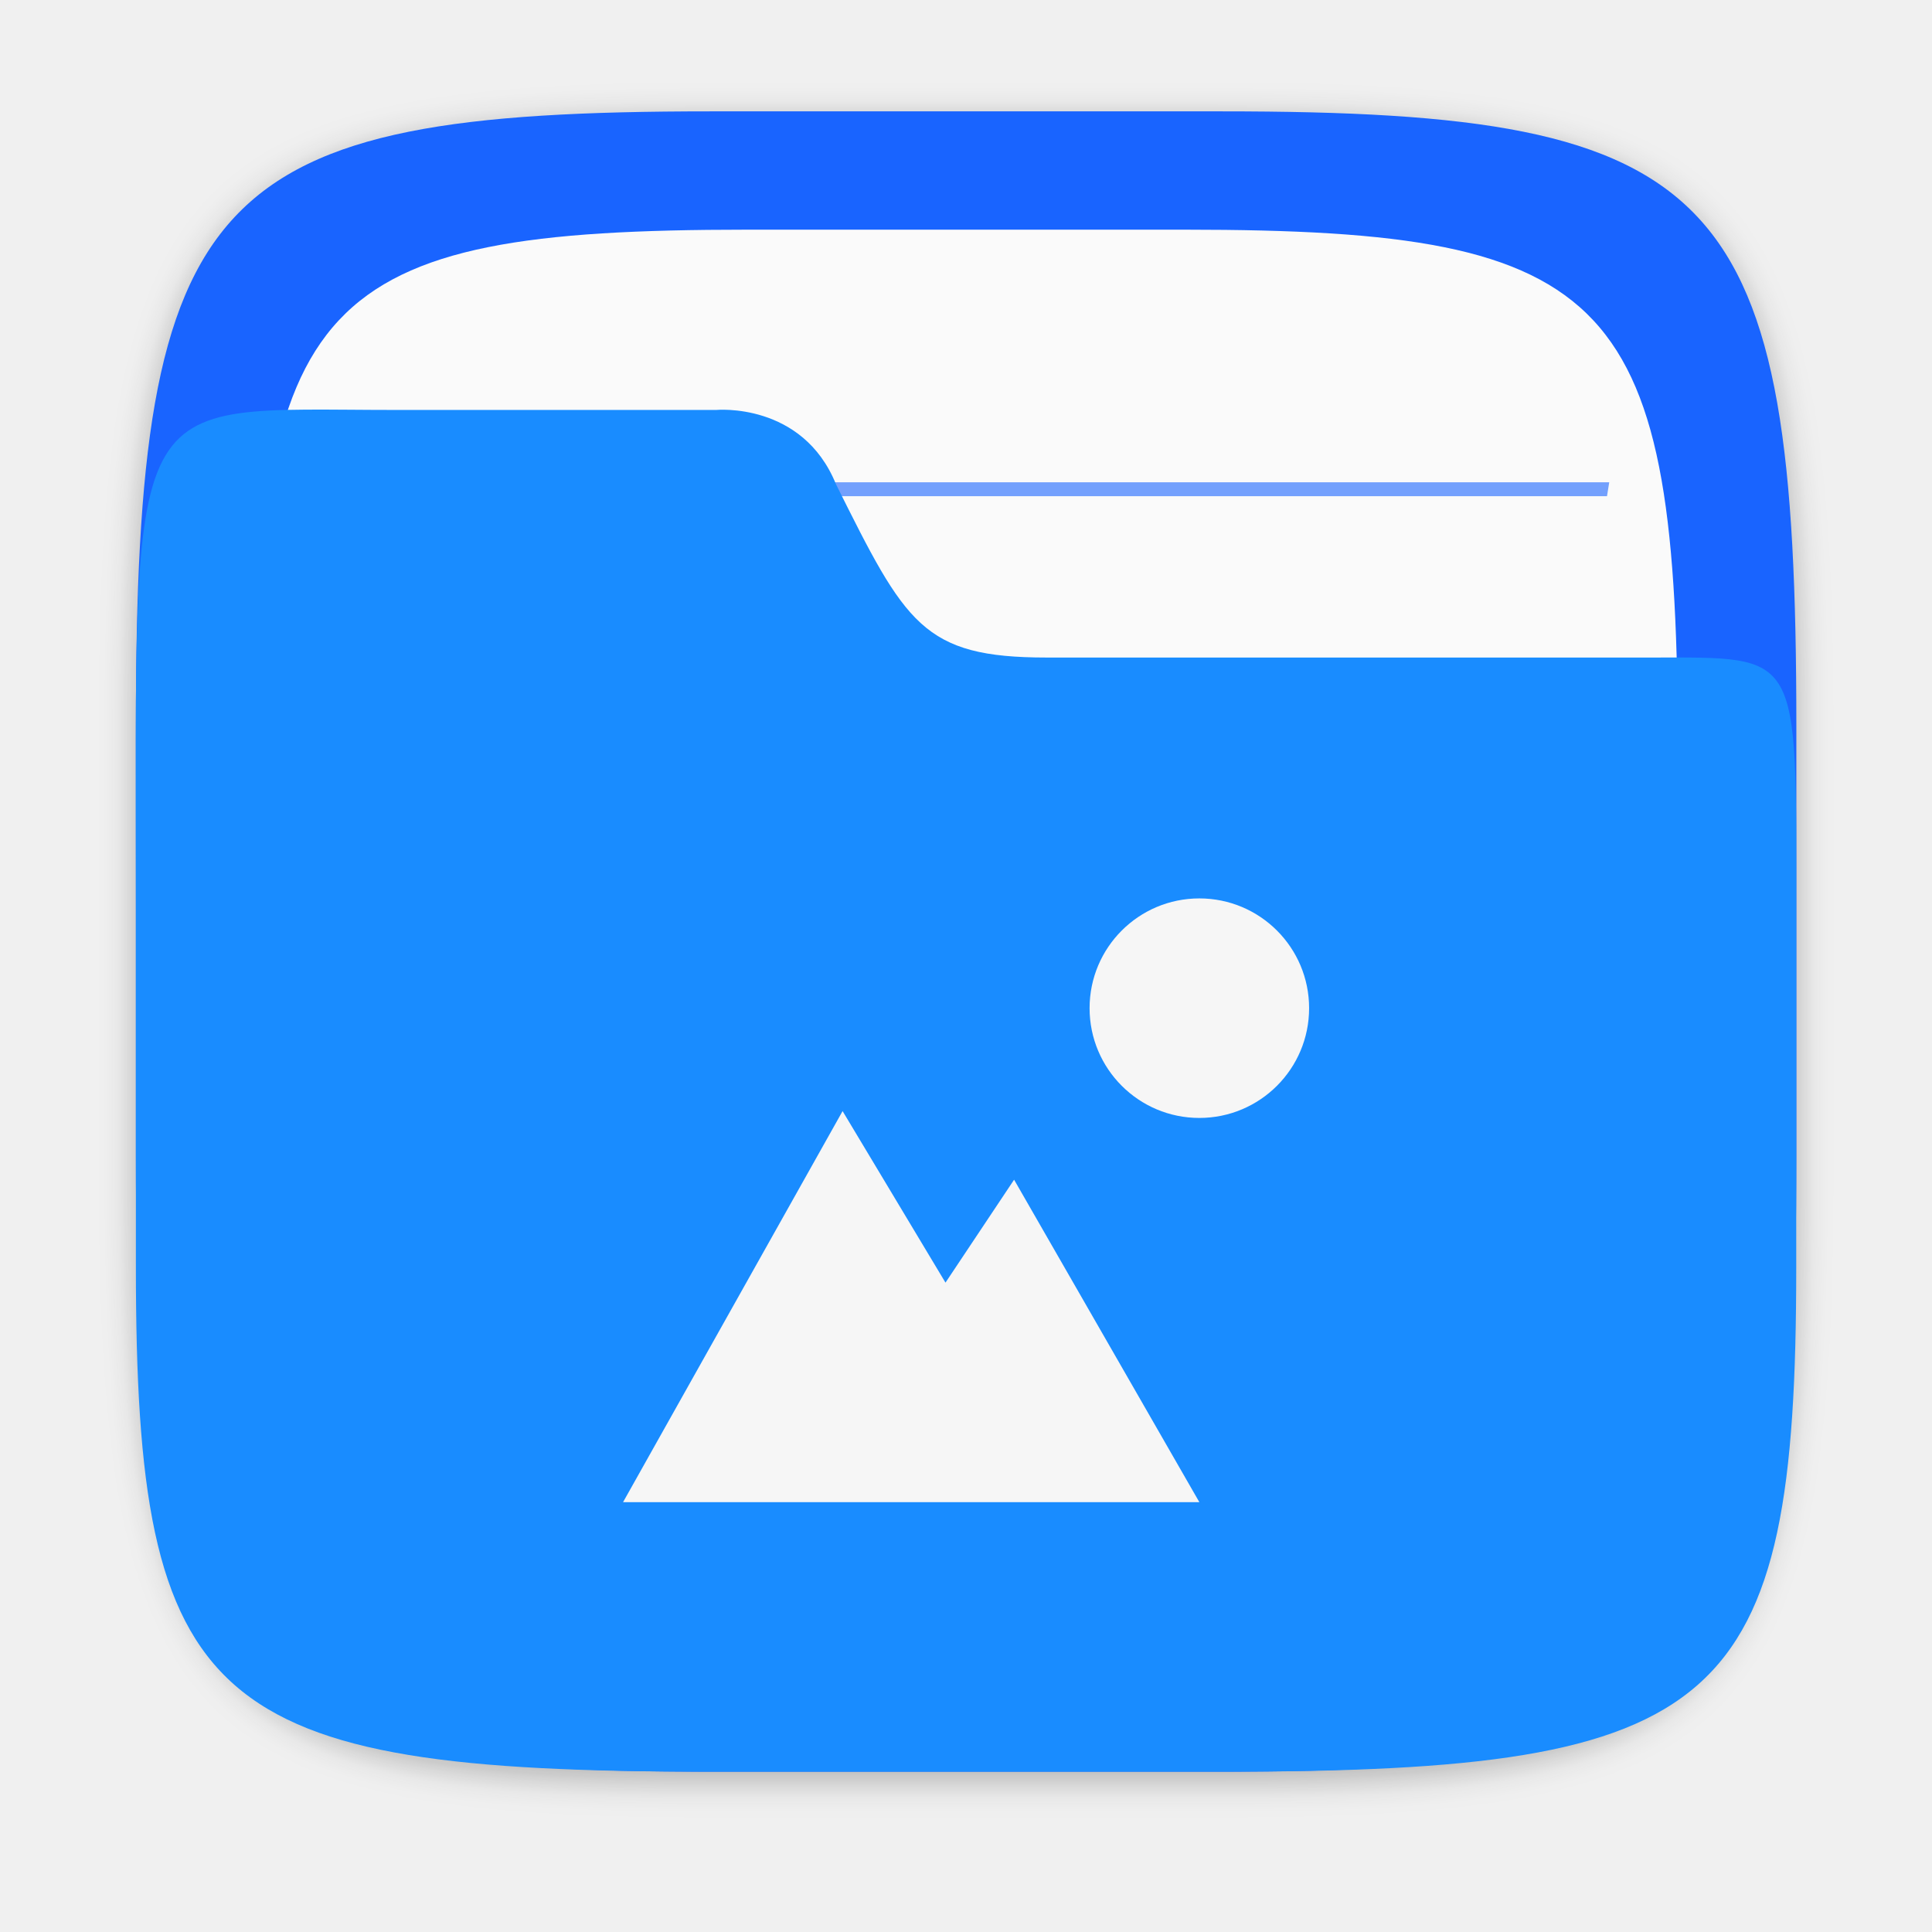
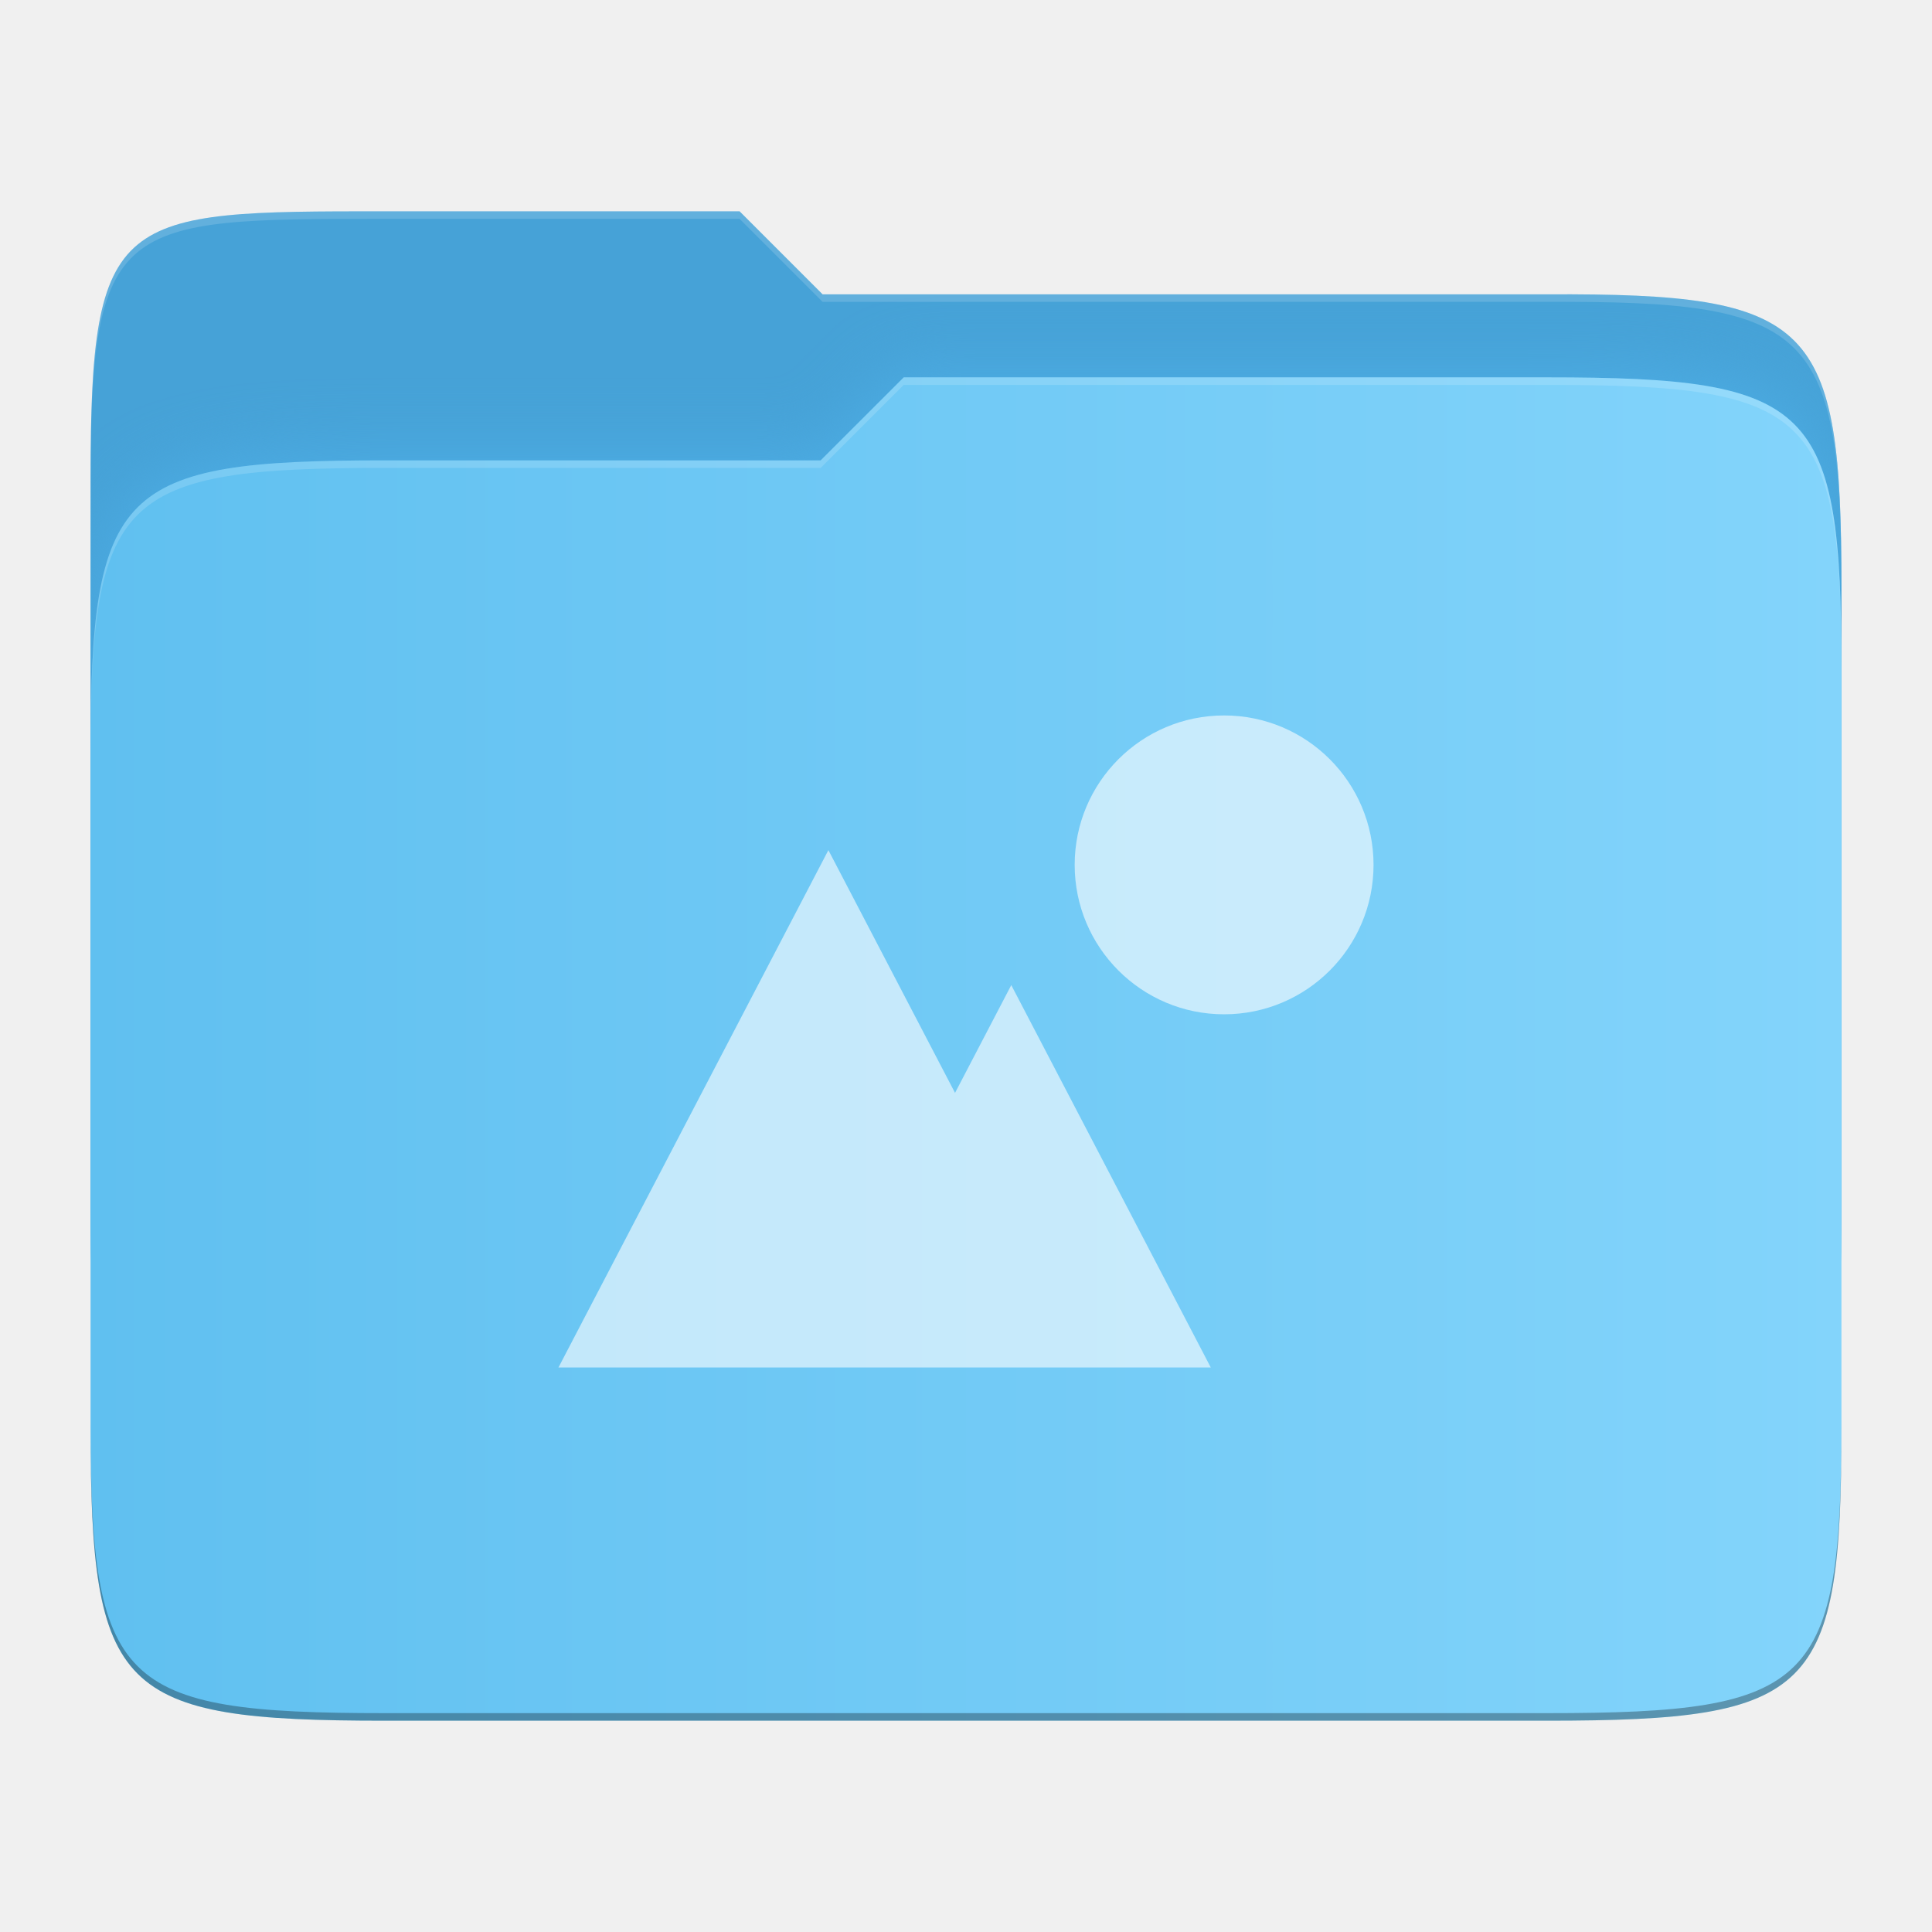
- <svg xmlns="http://www.w3.org/2000/svg" width="64" height="64" version="1.1" viewBox="0 0 16.933 16.933">
-   <defs>
-     <filter id="filter2761" x="-.024" y="-.024" width="1.048" height="1.048" color-interpolation-filters="sRGB">
-       <feGaussianBlur stdDeviation="0.146" />
+ <svg xmlns="http://www.w3.org/2000/svg" xmlns:xlink="http://www.w3.org/1999/xlink" width="512" height="512" id="svg3336" version="1.1" style="enable-background:new" viewBox="0 0 512 512">
+   <defs id="defs3338">
+     <linearGradient id="linearGradient4249">
+       <stop style="stop-color:#d04616;stop-opacity:1;" offset="0" id="stop4251" />
+       <stop style="stop-color:#d04616;stop-opacity:1" offset="1" id="stop4253" />
+     </linearGradient>
+     <linearGradient id="linearGradient4220">
+       <stop id="stop4222" offset="0" style="stop-color:#e93549;stop-opacity:1" />
+       <stop id="stop4224" offset="1" style="stop-color:#ef6b6b;stop-opacity:1" />
+     </linearGradient>
+     <filter id="filter4154" style="color-interpolation-filters:sRGB">
+       <feComposite k4="0" k3="0" id="feComposite4156" result="composite1" k2="1" k1="0" operator="arithmetic" in2="SourceGraphic" />
+       <feColorMatrix id="feColorMatrix4158" result="colormatrix1" type="saturate" values="0" in="composite1" />
+       <feFlood id="feFlood4160" result="flood1" flood-color="rgb(89,132,51)" flood-opacity="1" />
+       <feBlend id="feBlend4162" result="blend1" mode="multiply" in2="colormatrix1" in="flood1" />
+       <feBlend id="feBlend4164" result="blend2" mode="screen" in2="blend1" />
+       <feColorMatrix id="feColorMatrix4166" result="colormatrix2" type="saturate" values="1" in="blend2" />
+       <feComposite id="feComposite4168" result="composite2" operator="in" in2="SourceGraphic" in="colormatrix2" />
    </filter>
+     <filter height="1.048" y="-0.024" width="1.048" x="-0.024" id="filter4264" style="color-interpolation-filters:sRGB" />
+     <linearGradient id="linearGradient7537">
+       <stop id="stop7539" offset="0" style="stop-color:#44d459;stop-opacity:1" />
+       <stop id="stop7541" offset="1" style="stop-color:#38b44a;stop-opacity:1" />
+     </linearGradient>
+     <clipPath id="clipPath4231-6" clipPathUnits="userSpaceOnUse">
+       <rect y="18" x="0" height="238" width="256" id="rect4233-8" style="color:#000000;display:inline;overflow:visible;visibility:visible;opacity:0.464;fill:#ff00ff;fill-opacity:1;fill-rule:nonzero;stroke:none;stroke-width:1;marker:none;enable-background:accumulate" />
+     </clipPath>
+     <clipPath clipPathUnits="userSpaceOnUse" id="clipPath4258">
+       <path style="color:#000000;display:inline;overflow:visible;visibility:visible;fill:url(#linearGradient4263);fill-opacity:1;fill-rule:nonzero;stroke:none;stroke-width:1;marker:none;enable-background:accumulate" d="M 126.055,18 C -19.243,18 -40,38.737 -40,183.898 l 0,144.203 C -40,473.263 -19.243,494 126.055,494 l 179.891,0 C 451.243,494 472,473.263 472,328.102 l 0,-144.203 C 472,38.737 451.243,18 305.945,18 l -179.891,0 z" id="path4260" />
+     </clipPath>
+     <linearGradient xlink:href="#linearGradient4220" id="linearGradient4263" gradientUnits="userSpaceOnUse" gradientTransform="translate(-40)" x1="0" y1="18" x2="512" y2="494" />
+     <clipPath clipPathUnits="userSpaceOnUse" id="clipPath4266">
+       <path id="path4268" d="M 86.055,16 C 8,16 0,16 0,93.898 L 0,346.102 C 0,424 8,432 86.055,432 l 339.891,0 C 504,432 512,424 512,346.102 l 0,-212.203 C 512,56 504,47.727 425.945,48 L 208,48 l -32,-32 z" style="color:#000000;display:inline;overflow:visible;visibility:visible;fill:url(#linearGradient4270);fill-opacity:1;fill-rule:nonzero;stroke:none;stroke-width:1;marker:none;enable-background:accumulate" />
+     </clipPath>
+     <linearGradient xlink:href="#linearGradient4249" id="linearGradient4270" gradientUnits="userSpaceOnUse" x1="110.4" y1="112" x2="110.4" y2="16" />
+     <clipPath clipPathUnits="userSpaceOnUse" id="clipPath4391">
+       <path id="path4393" d="M 88.555,36 C 10.5,36 2.5,36 2.5,113.898 l 0,212.203 C 2.5,404 10.5,412 88.555,412 l 339.891,0 C 506.5,412 514.5,404 514.5,326.102 l 0,-172.203 C 514.5,76 506.5,68 428.445,68 l -209.957,10e-7 c -7.988,0 -7.988,0 -16.172,-8.184 L 190.5,48 c -11.161,-12 -16,-12 -24.115,-12 z" style="color:#000000;display:inline;overflow:visible;visibility:visible;fill:#d04616;fill-opacity:1;fill-rule:nonzero;stroke:none;stroke-width:1;marker:none;enable-background:accumulate" />
+     </clipPath>
+     <clipPath clipPathUnits="userSpaceOnUse" id="clipPath4255">
+       <path id="path4257" d="M 88.555,36 C 10.5,36 2.5,36 2.5,113.898 l 0,212.203 C 2.5,404 10.5,412 88.555,412 l 339.891,0 C 506.5,412 514.5,404 514.5,326.102 l 0,-180.203 C 514.5,68 506.499,59.652 428.445,60 L 200,60 l -24,-24 z" style="color:#000000;display:inline;overflow:visible;visibility:visible;fill:#d04616;fill-opacity:1;fill-rule:nonzero;stroke:none;stroke-width:1;marker:none;enable-background:accumulate" />
+     </clipPath>
+     <clipPath clipPathUnits="userSpaceOnUse" id="clipPath4255-3">
+       <path id="path4257-6" d="M 88.555,36 C 10.5,36 2.5,36 2.5,113.898 V 326.102 C 2.5,404 10.5,412 88.555,412 H 428.445 C 506.5,412 514.5,404 514.5,326.102 V 145.898 C 514.5,68 506.499,59.652 428.445,60 L 200,60 l -24,-24 z" style="color:black;display:inline;overflow:visible;visibility:visible;fill:#d04616;fill-opacity:1;fill-rule:nonzero;stroke:none;stroke-width:1;marker:none;enable-background:accumulate" />
+     </clipPath>
+     <filter style="color-interpolation-filters:sRGB" id="filter4242-7" x="-0.042" width="1.085" y="-0.055" height="1.111">
+       <feGaussianBlur stdDeviation="9.04" id="feGaussianBlur4244-5" />
+     </filter>
+     <linearGradient xlink:href="#linearGradient1769" id="linearGradient933" x1="-8" y1="302" x2="456" y2="302" gradientUnits="userSpaceOnUse" gradientTransform="translate(-607,87.44289)" />
+     <linearGradient id="linearGradient1769" x1="445.28" x2="445.28" y1="179.28" y2="200.07" gradientTransform="matrix(1.472382,0,0,1.443203,-82.00328,175.713)" gradientUnits="userSpaceOnUse">
+       <stop stop-color="#60c0f0" offset="0" id="stop2" />
+       <stop stop-color="#83d4fb" offset="1" id="stop4" />
+     </linearGradient>
  </defs>
-   <path d="m10.709 1.05c4.405 0 5.035 0.673 5.035 5.388v3.776c0 4.715-0.63 5.388-5.035 5.388h-4.483c-4.405 0-5.035-0.673-5.035-5.388v-3.776c0-4.715 0.63-5.388 5.035-5.388z" enable-background="new" fill="#141414" filter="url(#filter2761)" opacity=".3" />
-   <path d="m10.709 0.976c4.405 0 5.035 0.673 5.035 5.388v3.776c0 4.715-0.63 5.388-5.035 5.388h-4.483c-4.405 0-5.035-0.673-5.035-5.388v-3.776c0-4.715 0.63-5.388 5.035-5.388z" enable-background="new" fill="#1964ff" />
-   <path d="m10.389 2.013c3.777 0 4.317 0.577 4.317 4.62v3.238c0 4.043-0.54 4.62-4.317 4.62h-3.844c-3.777 0-4.317-0.577-4.317-4.62v-3.238c0-4.043 0.54-4.62 4.317-4.62z" enable-background="new" fill="#fafafa" stroke-width=".857" />
-   <g transform="matrix(1.3006 0 0 1.34 -2.5449 -2.4261)" fill="#1964ff">
-     <path d="m3.986 6.937c-0.006 0.03-0.009 0.06-0.015 0.091h8.993c-0.005-0.03-0.009-0.061-0.016-0.091z" opacity=".6" stroke-width=".605" style="paint-order:normal" />
-     <path d="m4.133 4.965c0.005 0.03 0.01 0.061 0.016 0.091h8.637c0.005-0.033 0.01-0.059 0.015-0.091z" opacity=".6" stroke-width=".594" style="paint-order:normal" />
-     <path d="m3.986 8.909c-0.006 0.03-0.009 0.06-0.015 0.091h8.993c-0.005-0.03-0.009-0.061-0.016-0.091z" opacity=".6" stroke-width=".605" style="paint-order:normal" />
-     <path d="m3.986 10.881c-0.006 0.03-0.009 0.06-0.015 0.091h8.993c-0.005-0.03-0.009-0.061-0.016-0.091z" opacity=".6" stroke-width=".605" style="paint-order:normal" />
+   <g id="layer2" style="display:inline" transform="translate(0,-64)">
+     <g id="g955" transform="translate(639,-47.44289)" style="display:inline;enable-background:new">
+       <path style="color:black;display:inline;overflow:visible;visibility:visible;fill:#46a2d7;fill-opacity:1;fill-rule:nonzero;stroke:none;stroke-width:1;marker:none;enable-background:accumulate" d="m -537.013,167.443 c -70.737,0 -77.987,0 -77.987,70.595 v 192.559 c 0,70.595 7.25,77.845 77.987,77.845 h 308.026 c 70.737,0 77.987,-7.25 77.987,-77.845 V 267.288 c 0,-70.595 -7.251,-78.161 -77.987,-77.845 H -421 l -22,-22 z" id="path4236-3" />
+       <g id="g4252-5" clip-path="url(#clipPath4255-3)" style="display:inline;fill:#4cace3;fill-opacity:1;stroke-width:1.103;filter:url(#filter4242-7);enable-background:new" transform="matrix(0.90625,0,0,0.90625,-617.2656,135.0679)">
+         <path id="path4246-6-3" d="M 88.555,106 C 10.5,106 2.5,114 2.5,191.898 V 388.102 C 2.5,466 10.5,474 88.555,474 H 428.445 C 506.5,474 514.5,466 514.5,388.102 V 167.898 C 514.5,90 506.499,81.618 428.445,82 H 240 l -24,24 z" style="color:black;display:inline;overflow:visible;visibility:visible;fill:#4cace3;fill-opacity:1;fill-rule:nonzero;stroke:none;stroke-width:1.103;marker:none;enable-background:accumulate" />
+       </g>
+       <path id="rect4158-2" d="m -537.013,233.443 c -70.737,0 -77.987,7.25 -77.987,77.845 v 178.309 c 0,70.595 7.25,77.845 77.987,77.845 h 308.026 c 70.737,0 77.987,-7.25 77.987,-77.845 V 289.288 c 0,-70.595 -7.25,-77.845 -77.987,-77.845 H -399.5 l -22.016,22 z" style="color:black;display:inline;overflow:visible;visibility:visible;fill:url(#linearGradient933);fill-opacity:1;fill-rule:nonzero;stroke:none;stroke-width:1;marker:none;enable-background:accumulate" />
+       <path style="color:black;display:inline;overflow:visible;visibility:visible;opacity:0.3;fill:black;fill-opacity:1;fill-rule:nonzero;stroke:none;stroke-width:1;marker:none;enable-background:accumulate" d="m -615,487.597 v 2 c 0,70.595 7.249,77.846 77.986,77.846 h 308.027 c 70.737,0 77.986,-7.25 77.986,-77.846 v -2 c 0,70.595 -7.249,77.846 -77.986,77.846 h -308.027 c -70.737,0 -77.986,-7.25 -77.986,-77.846 z" id="path4216-9" />
+       <path style="color:black;display:inline;overflow:visible;visibility:visible;opacity:0.15;fill:white;fill-opacity:1;fill-rule:nonzero;stroke:none;stroke-width:1;marker:none;enable-background:accumulate" d="m -399.5,211.443 -22.016,22 h -115.498 c -70.737,0 -77.986,7.25 -77.986,77.846 v 2 c 0,-70.595 7.249,-77.846 77.986,-77.846 h 115.498 l 22.016,-22 h 170.514 c 70.737,0 77.986,7.25 77.986,77.846 v -2 c 0,-70.595 -7.249,-77.846 -77.986,-77.846 z" id="path4231-1" />
+       <path style="color:black;display:inline;overflow:visible;visibility:visible;opacity:0.15;fill:white;fill-opacity:1;fill-rule:nonzero;stroke:none;stroke-width:1;marker:none;enable-background:accumulate" d="m -537.014,167.443 c -70.737,0 -77.986,2.4e-4 -77.986,70.596 v 2 c 0,-70.595 7.249,-70.596 77.986,-70.596 H -443 l 22,22 h 192.014 C -158.25,191.128 -151,198.693 -151,269.289 v -2 c 0,-70.595 -7.25,-78.161 -77.986,-77.846 H -421 l -22,-22 z" id="path4215-2" />
+     </g>
  </g>
-   <path d="m3.474 3.593c-2.423 0-2.283-0.281-2.283 4.419v3.097c3e-6 3.867 0.63 4.419 5.035 4.419h4.483c4.405 0 5.034-0.552 5.034-4.419v-3.097c0-2.324 0.051-2.249-1.278-2.249h-5.292c-1.086 0-1.236-0.295-1.846-1.519-0.294-0.723-1.05-0.651-1.05-0.651z" enable-background="new" fill="#198cff" stroke-width=".906" />
-   <g transform="matrix(.22727 0 0 .22727 2.2738 10.535)" fill="#f6f6f6">
-     <path d="m36.247-11.708c-2.338 0-4.233 1.895-4.233 4.233s1.895 4.233 4.233 4.233 4.233-1.895 4.233-4.233-1.895-4.233-4.233-4.233z" color="#000000" />
-     <path d="m22.489-3.506-8.466 15.081h22.224l-7.144-12.435-2.646 3.969z" color="#000000" />
+   <g transform="translate(32,-32)" id="layer4">
+     <path style="color:#000000;display:inline;overflow:visible;visibility:visible;opacity:0.05;fill:#ff0000;fill-opacity:0;fill-rule:nonzero;stroke:none;stroke-width:40;marker:none;enable-background:accumulate" d="m 221.812,124 -35.188,71.656 0,59.25 c -4.94,5.788 -10.339,11.62 -15.969,17.25 -18.503,18.503 -39.248,34.687 -53.125,39.312 L 94.156,288.125 22.5,323.312 22.5,494 l 256,0 0,-317.562 C 263.083,142.994 246.132,130.516 221.812,124 Z M 124.25,353 c 0.007,-0.005 0.024,0.005 0.031,0 -2.611,1.63 -5.251,3.227 -7.906,4.812 2.656,-1.586 5.264,-3.182 7.875,-4.812 z m -24.094,14.062 c 0.008,-0.004 0.023,0.004 0.031,0 -2.742,1.499 -5.529,2.981 -8.312,4.438 2.784,-1.457 5.539,-2.939 8.281,-4.438 z" id="path4505-6" />
+     <g transform="matrix(2.399999,0,0,2.399999,2116.57,-1470.24)" id="g4154" style="opacity:0.6;stroke-width:0.375;enable-background:new">
+       <rect y="695.934" x="-833.571" height="90" width="90" id="rect4242" style="fill:none;stroke:none;stroke-width:0.375" />
+       <path id="path4250" d="m -760.071,704.934 c -9.113,0 -16.5,7.387 -16.5,16.5 0,9.113 7.387,16.5 16.5,16.5 9.113,0 16.5,-7.387 16.5,-16.5 0,-9.113 -7.387,-16.5 -16.5,-16.5 z" style="color:#000000;display:inline;overflow:visible;visibility:visible;fill:#ffffff;fill-opacity:1;fill-rule:nonzero;stroke:none;stroke-width:2.25;marker:none;enable-background:accumulate" />
+       <path id="path4246-6" d="m -803.766,719.806 -29.806,57.128 27.97,0 44.06,0 -22.03,-42.225 -6.21,11.902 -13.985,-26.805 z" style="color:#000000;display:inline;overflow:visible;visibility:visible;fill:#ffffff;fill-opacity:1;fill-rule:nonzero;stroke:none;stroke-width:2.25;marker:none;enable-background:accumulate" />
+     </g>
  </g>
</svg>
